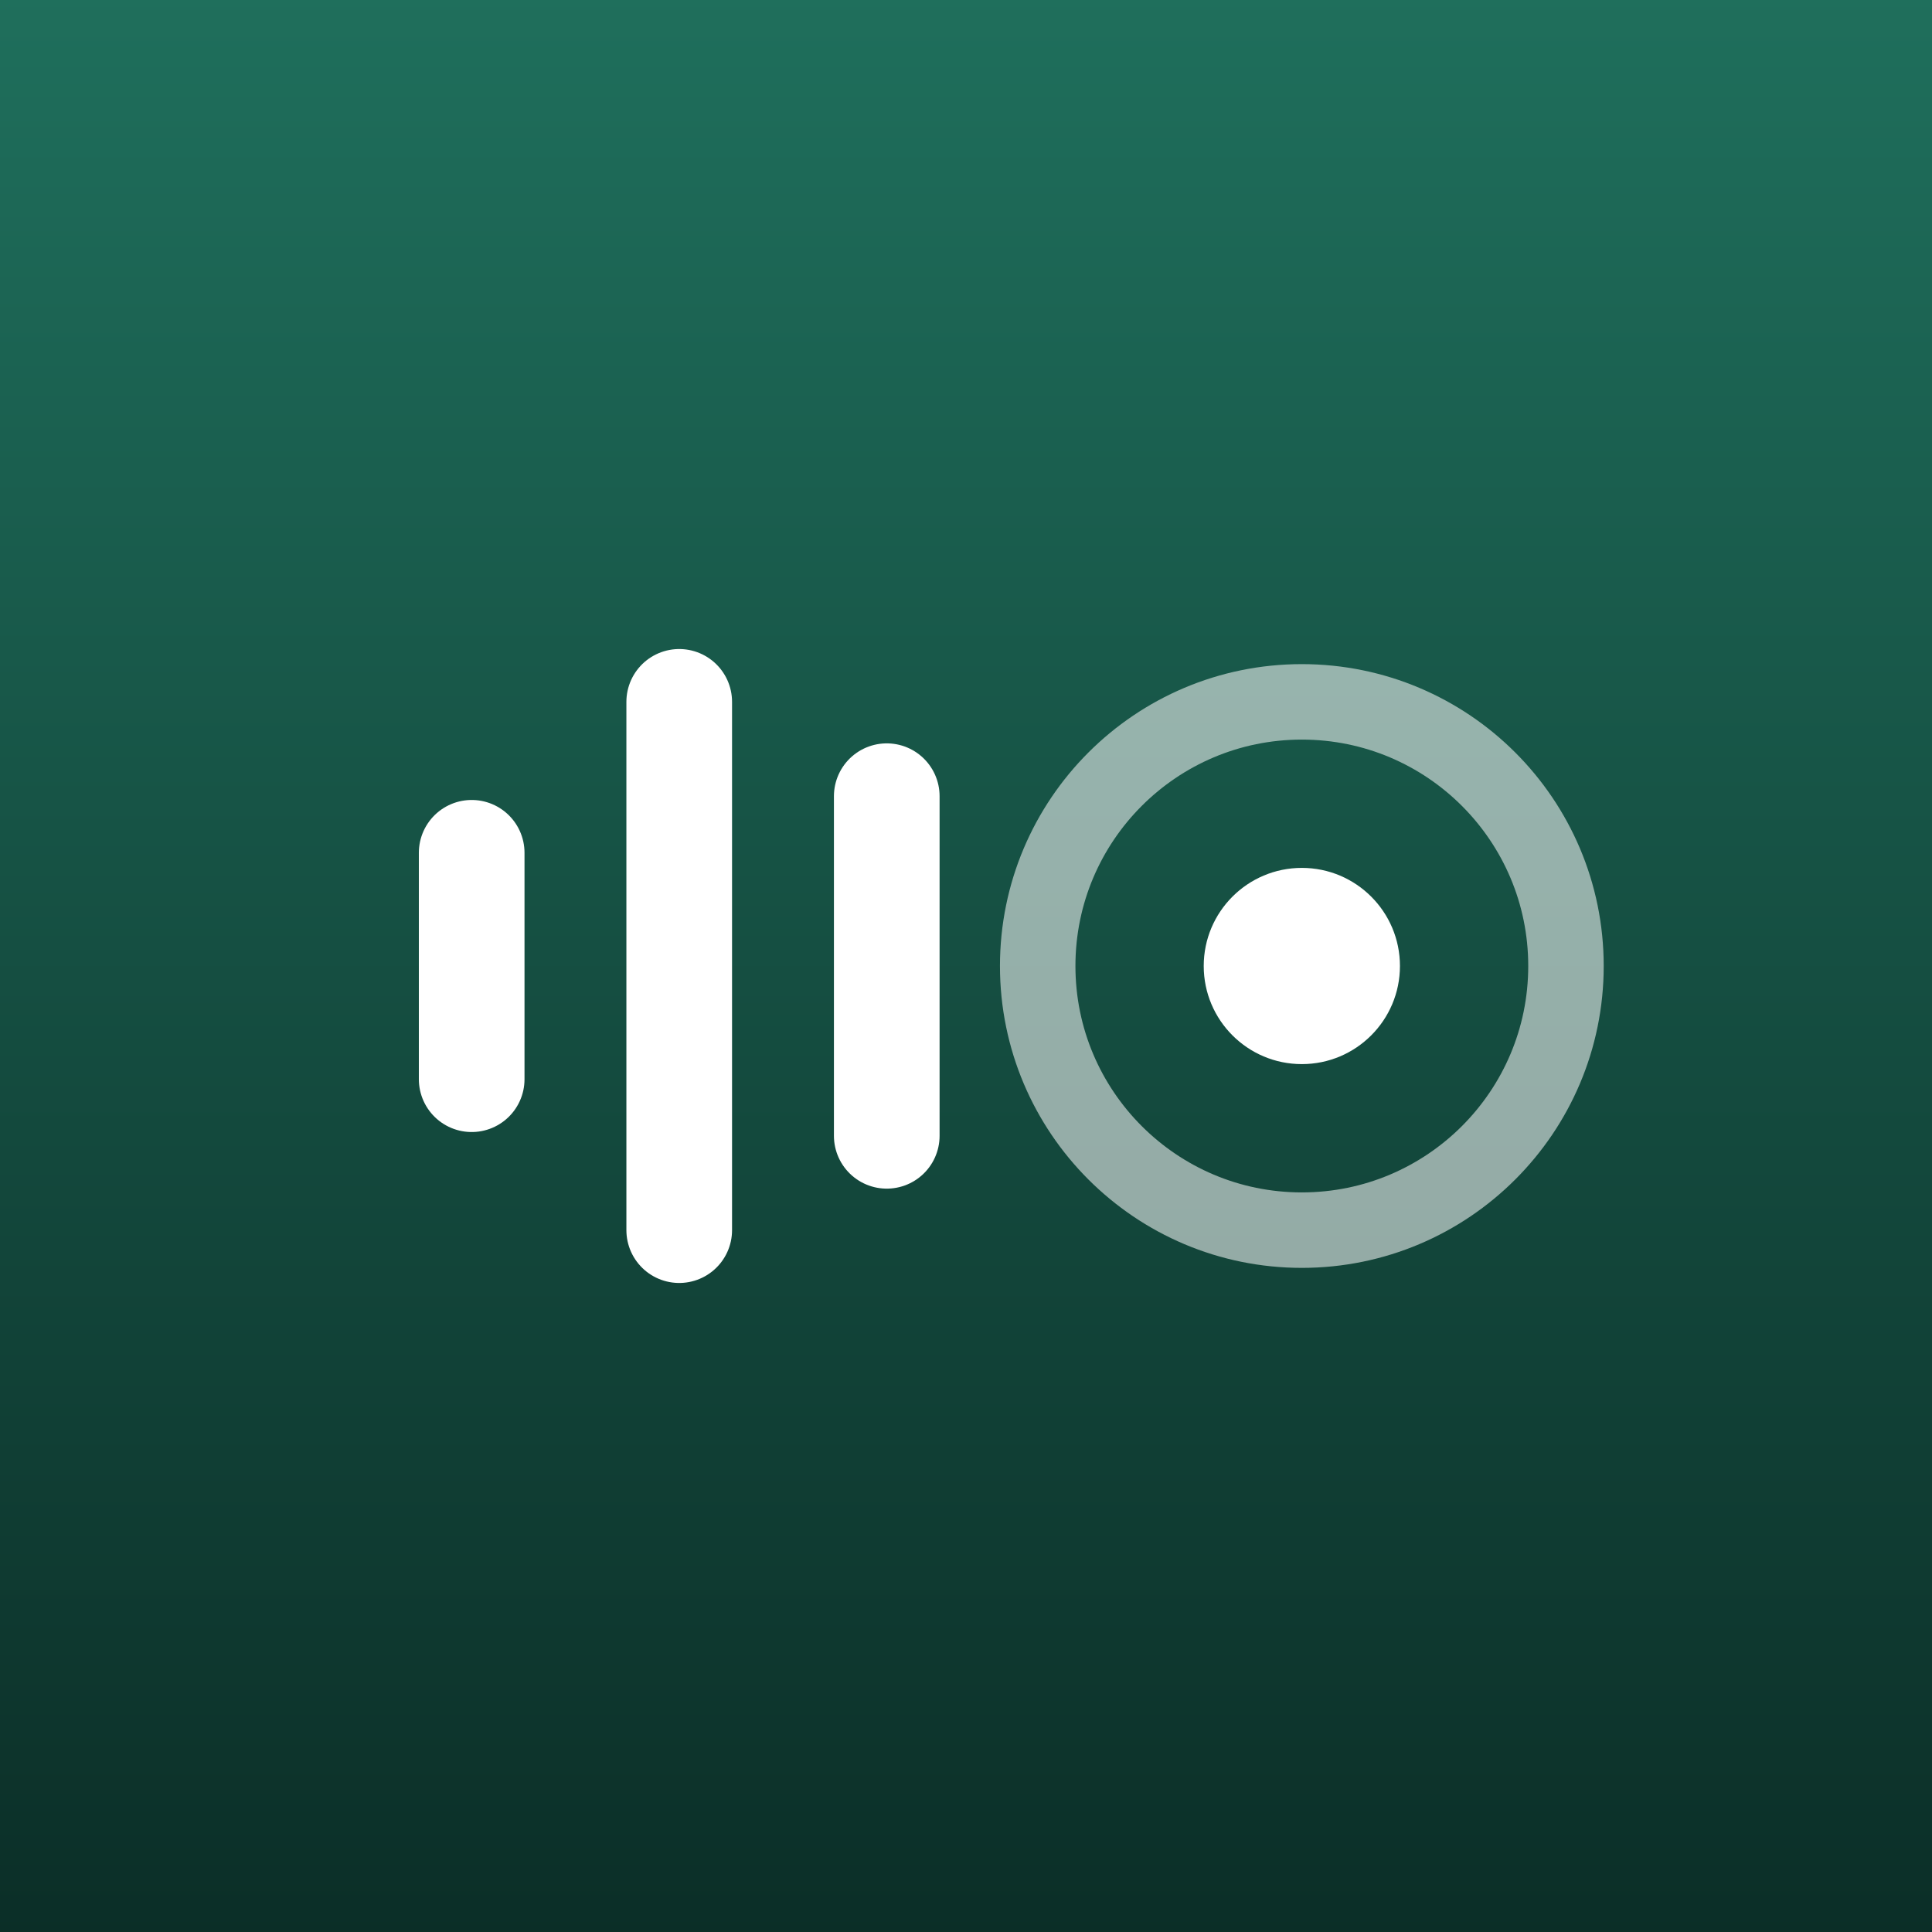
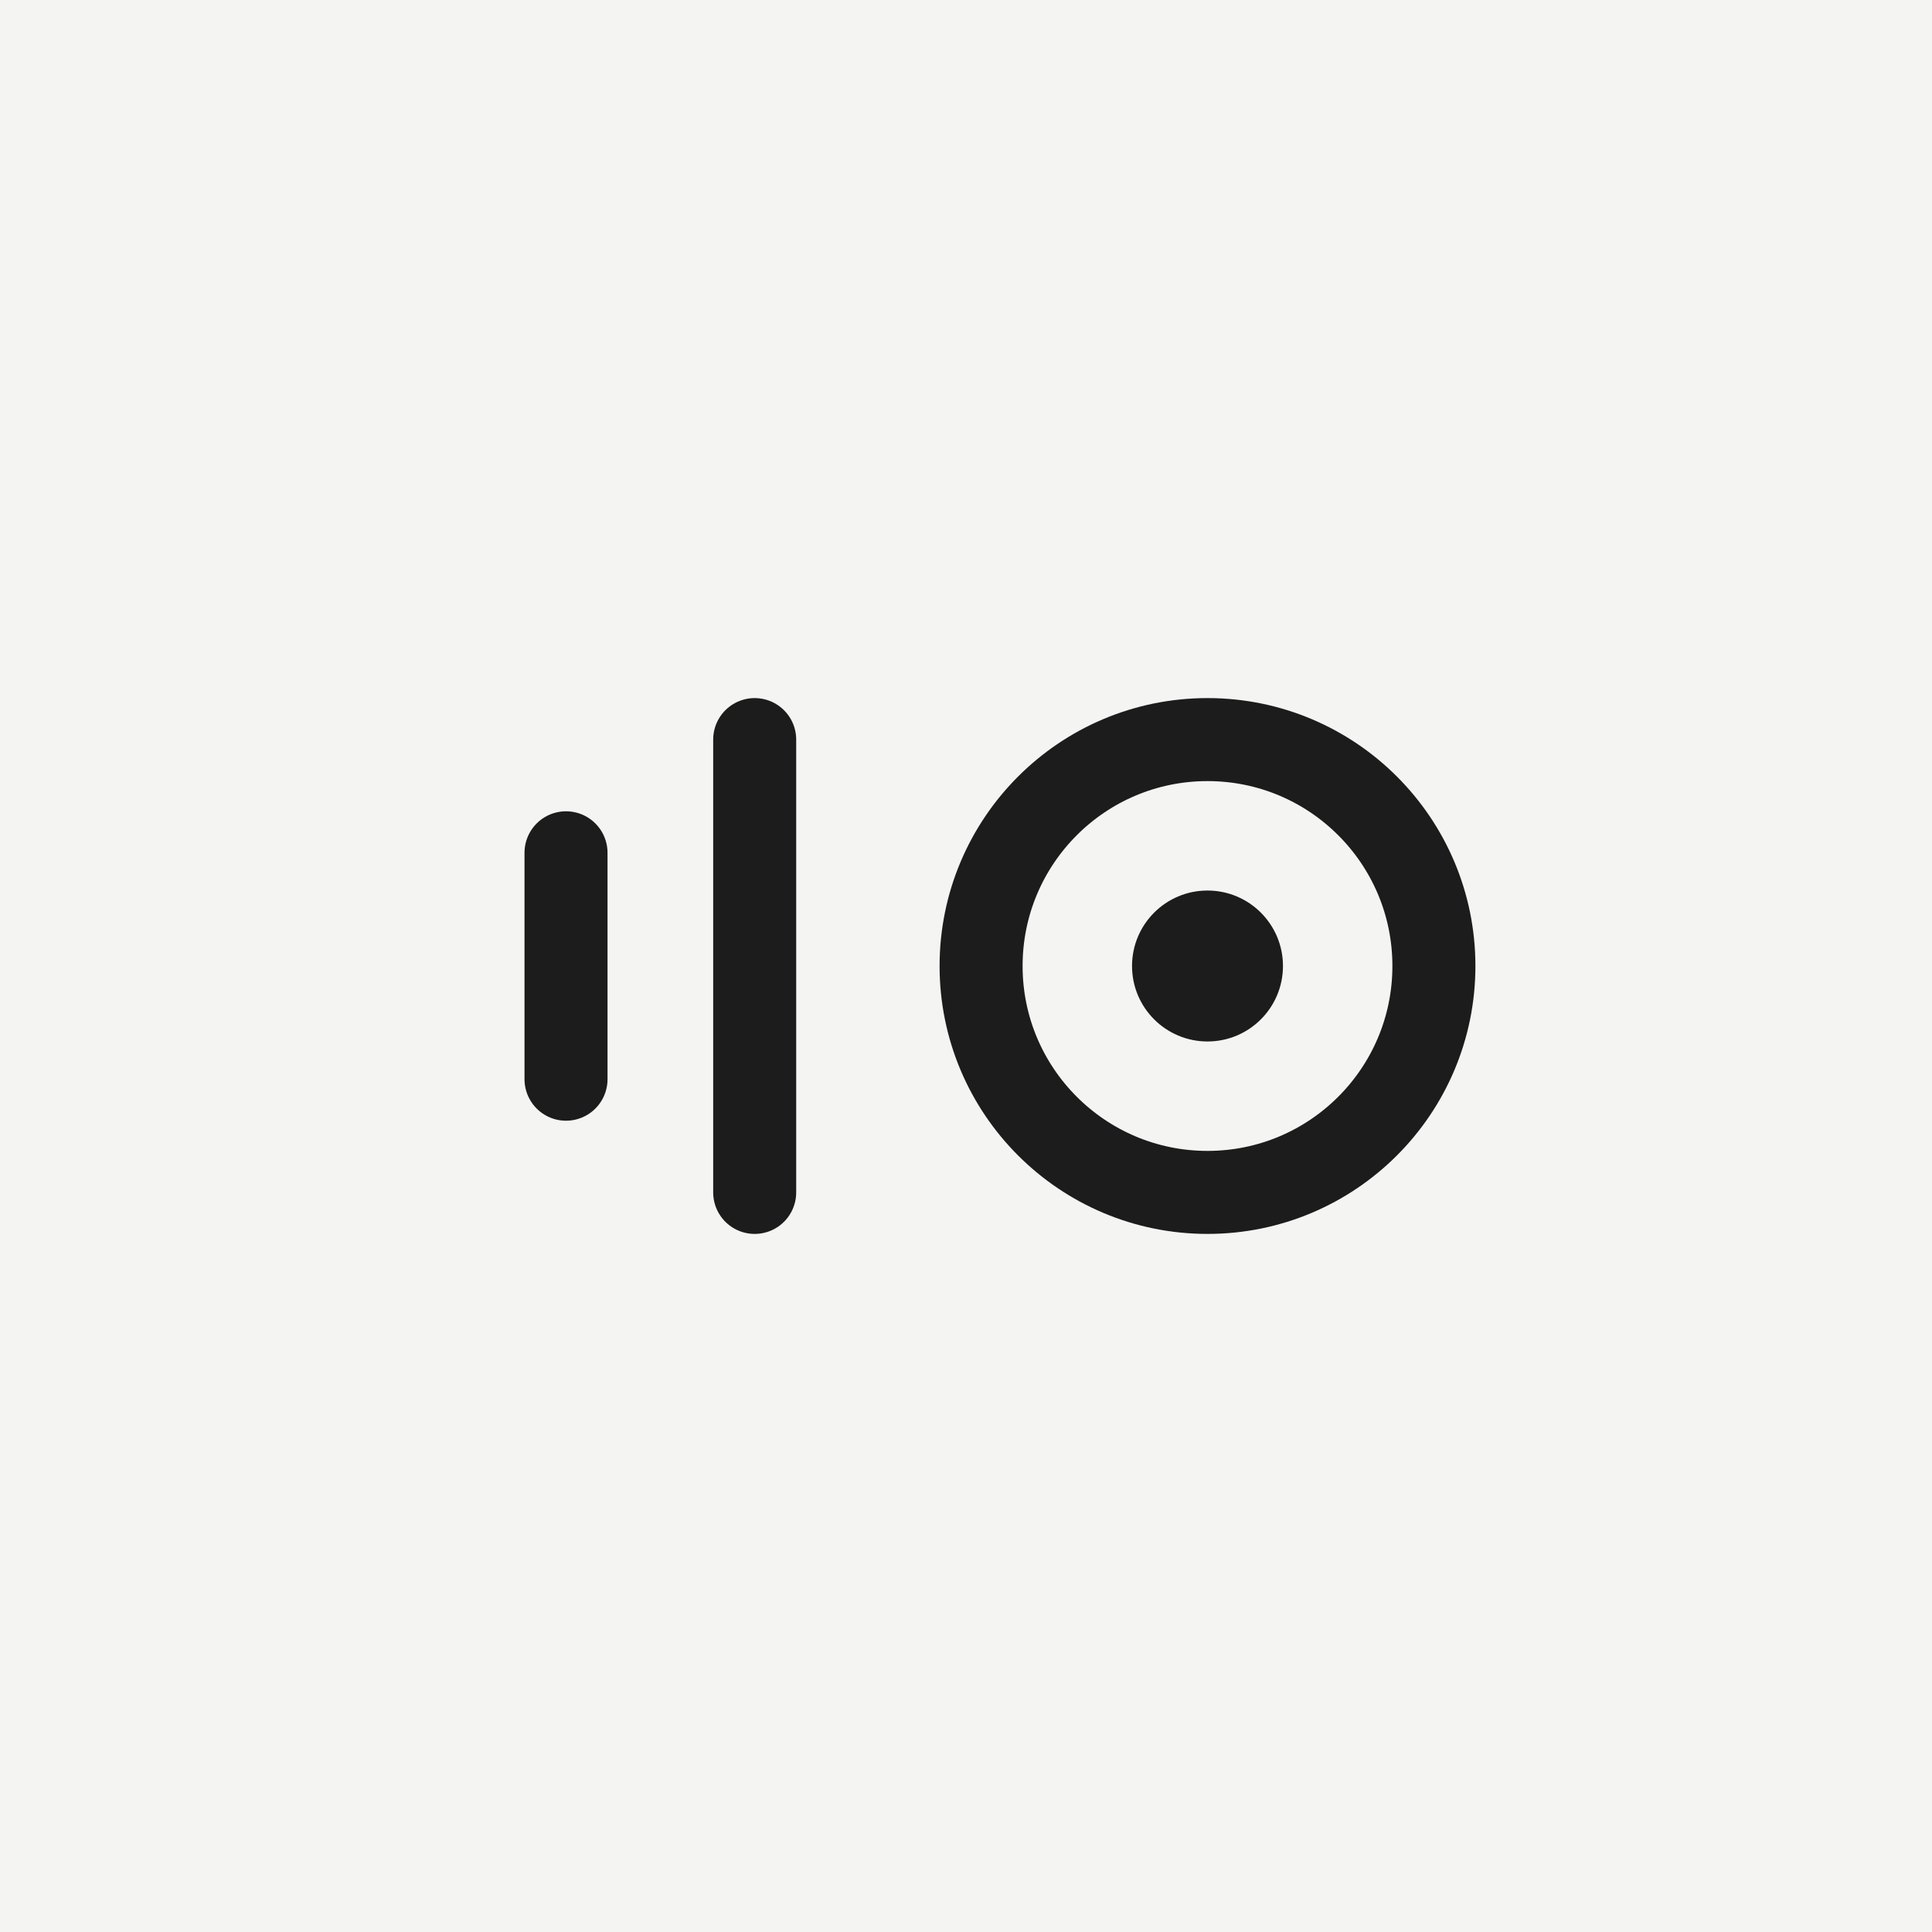
<svg xmlns="http://www.w3.org/2000/svg" width="1024" height="1024" viewBox="0 0 1024 1024">
-   <defs>
-     <linearGradient id="g" x1="0" y1="0" x2="0" y2="1">
-       <stop offset="0" stop-color="#1f6f5c" />
-       <stop offset="1" stop-color="#0b2e27" />
-     </linearGradient>
-   </defs>
-   <rect width="1024" height="1024" fill="url(#g)" />
-   <g fill="none" stroke="white" stroke-width="56" stroke-linecap="round" stroke-linejoin="round">
-     <line x1="250" y1="452" x2="250" y2="572" />
-     <line x1="360" y1="372" x2="360" y2="652" />
-     <line x1="470" y1="422" x2="470" y2="602" />
+   <rect width="1024" height="1024" fill="#f4f4f2" />
+   <g fill="none" stroke="#1c1c1c" stroke-width="44" stroke-linecap="round" stroke-linejoin="round">
+     <line x1="300" y1="452" x2="300" y2="572" />
+     <line x1="400" y1="392" x2="400" y2="632" />
+     <circle cx="640" cy="512" r="120" />
  </g>
-   <circle cx="690" cy="512" r="52" fill="white" />
-   <circle cx="690" cy="512" r="140" fill="none" stroke="white" stroke-width="40" opacity=".55" />
+   <circle cx="640" cy="512" r="40" fill="#1c1c1c" />
</svg>
